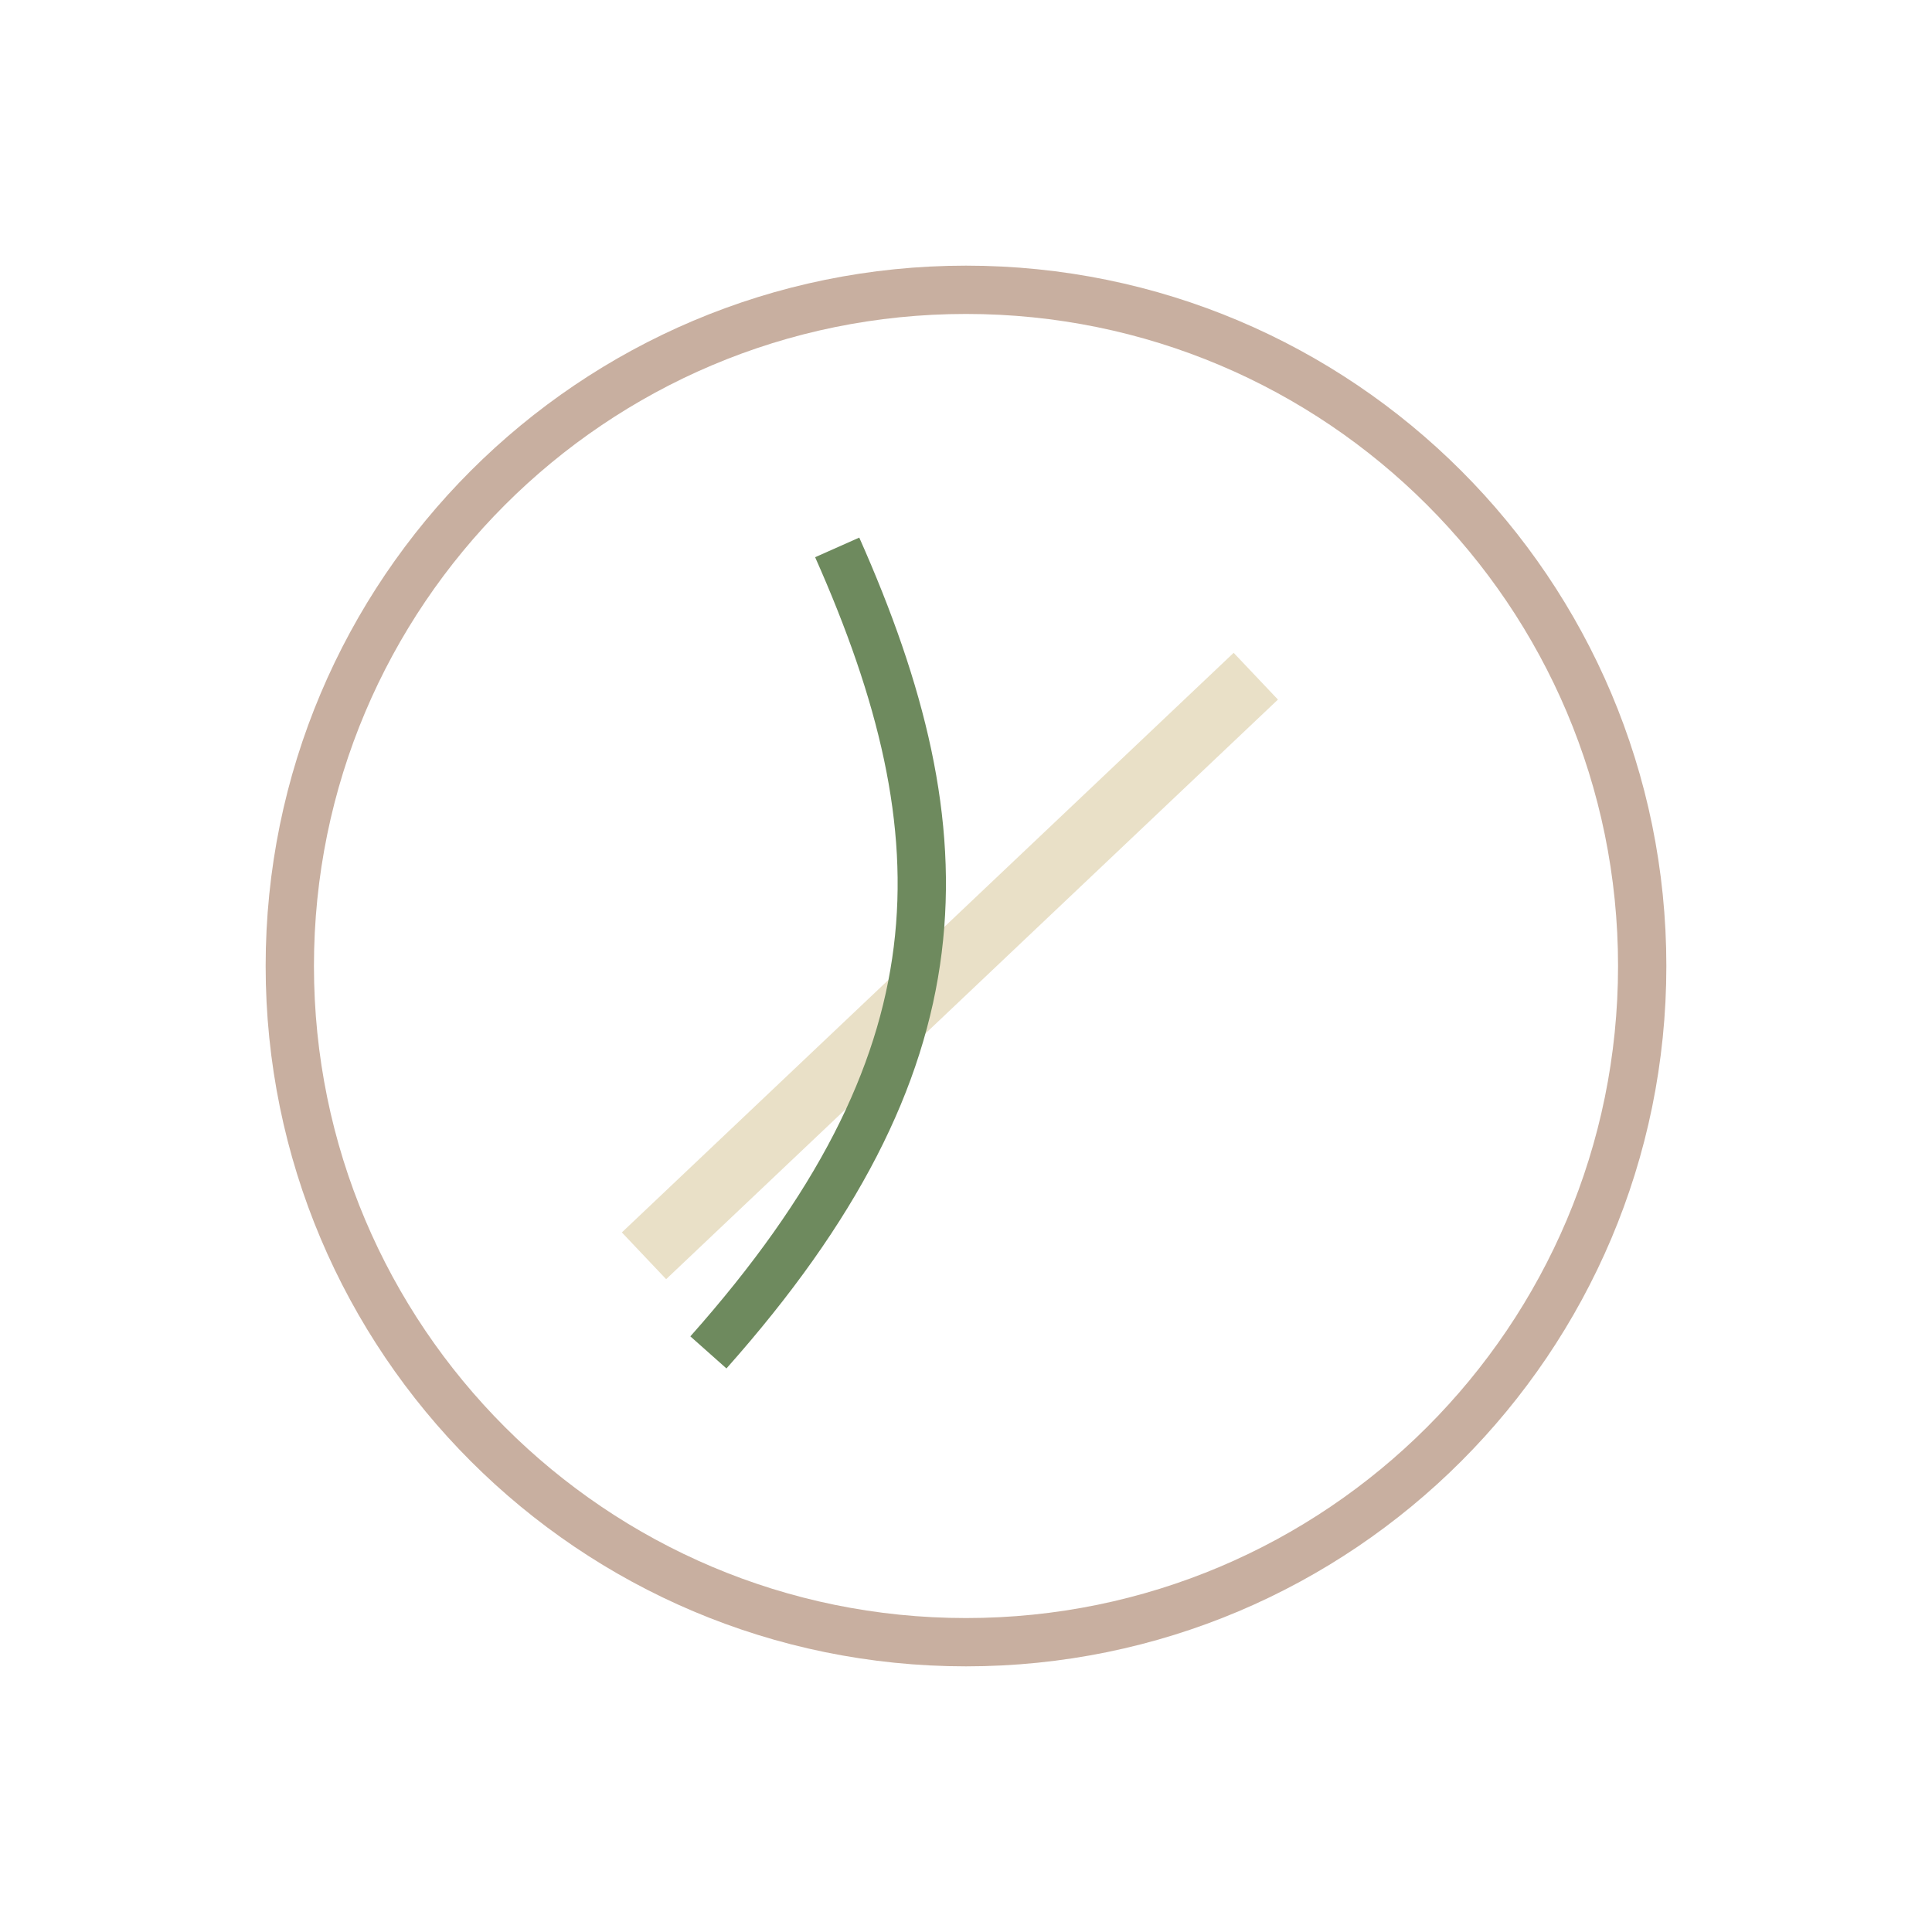
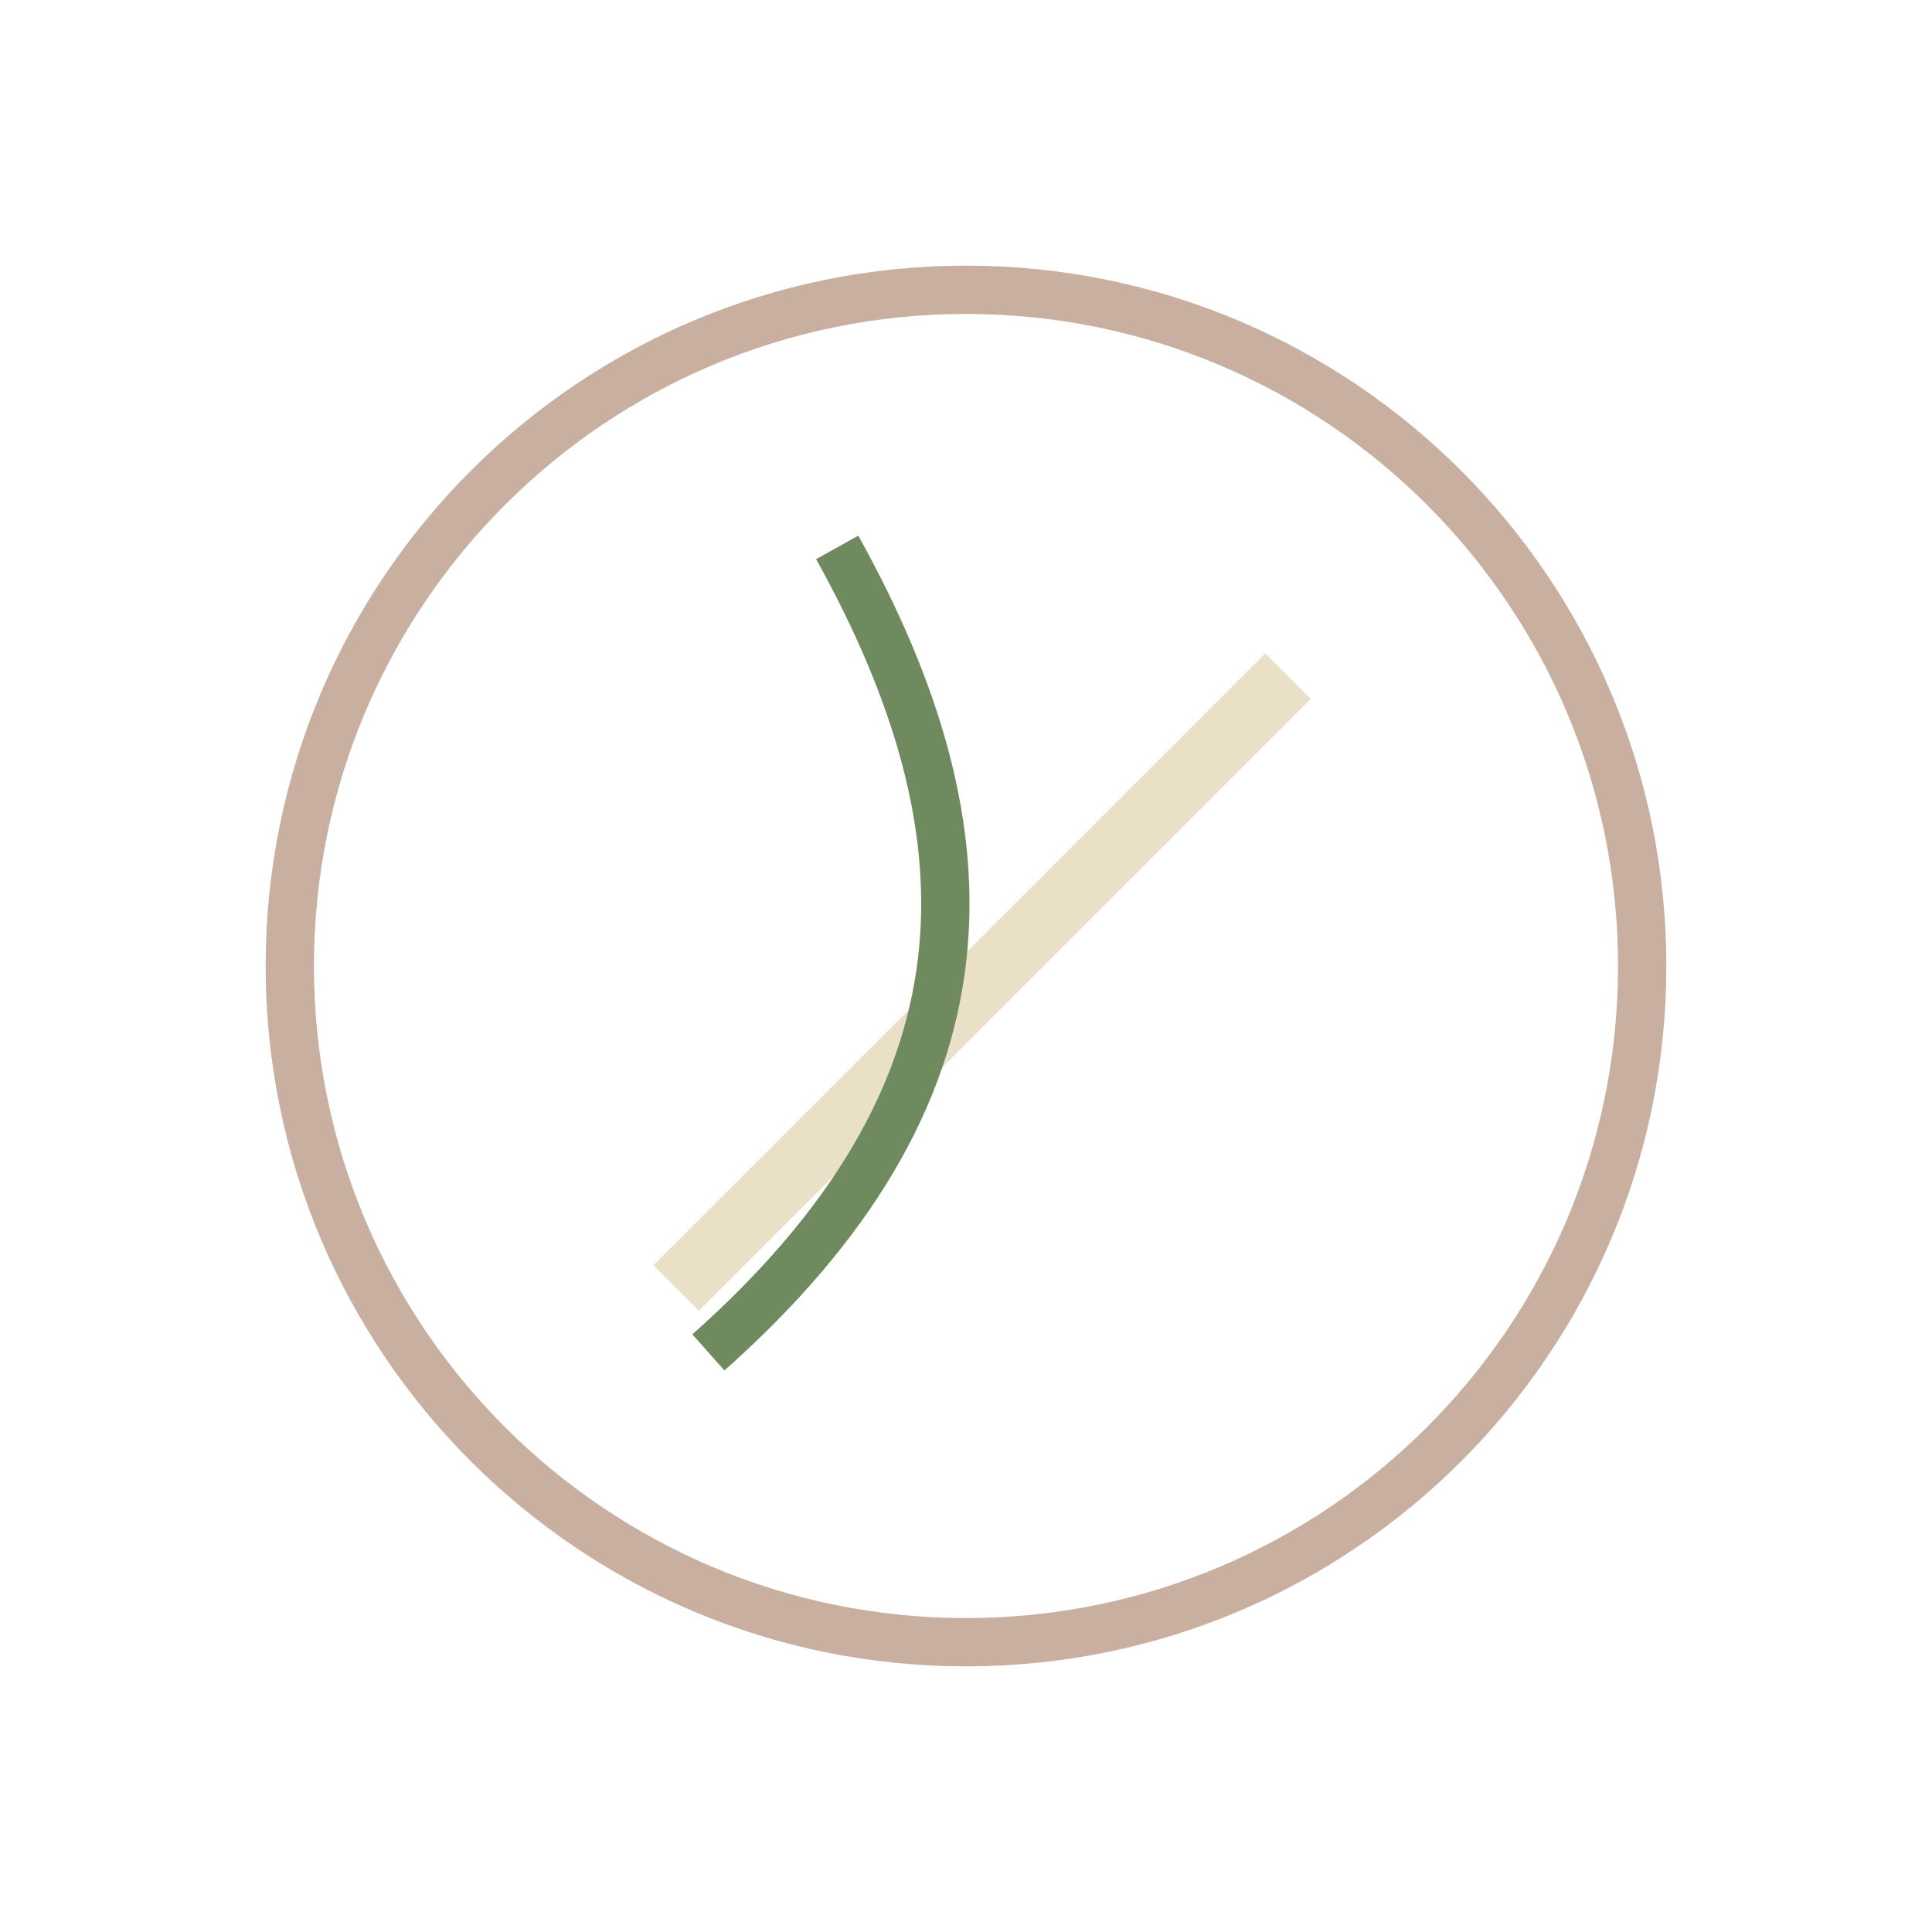
<svg xmlns="http://www.w3.org/2000/svg" viewBox="0 0 120 120">
  <circle cx="60" cy="60" r="42" fill="none" stroke="#C8AFA0" stroke-width="3" />
-   <path d="M40 78 L78 42" stroke="#E9E0C7" stroke-width="4" />
-   <path d="M52 34C60 52 60 66 44 84" stroke="#6E8A5E" stroke-width="3" fill="none" />
+   <path d="M42 80L80 42" stroke="#E9E0C7" stroke-width="4" />
+   <path d="M52 34C62 52 62 68 44 84" stroke="#6E8A5E" stroke-width="3" fill="none" />
</svg>
